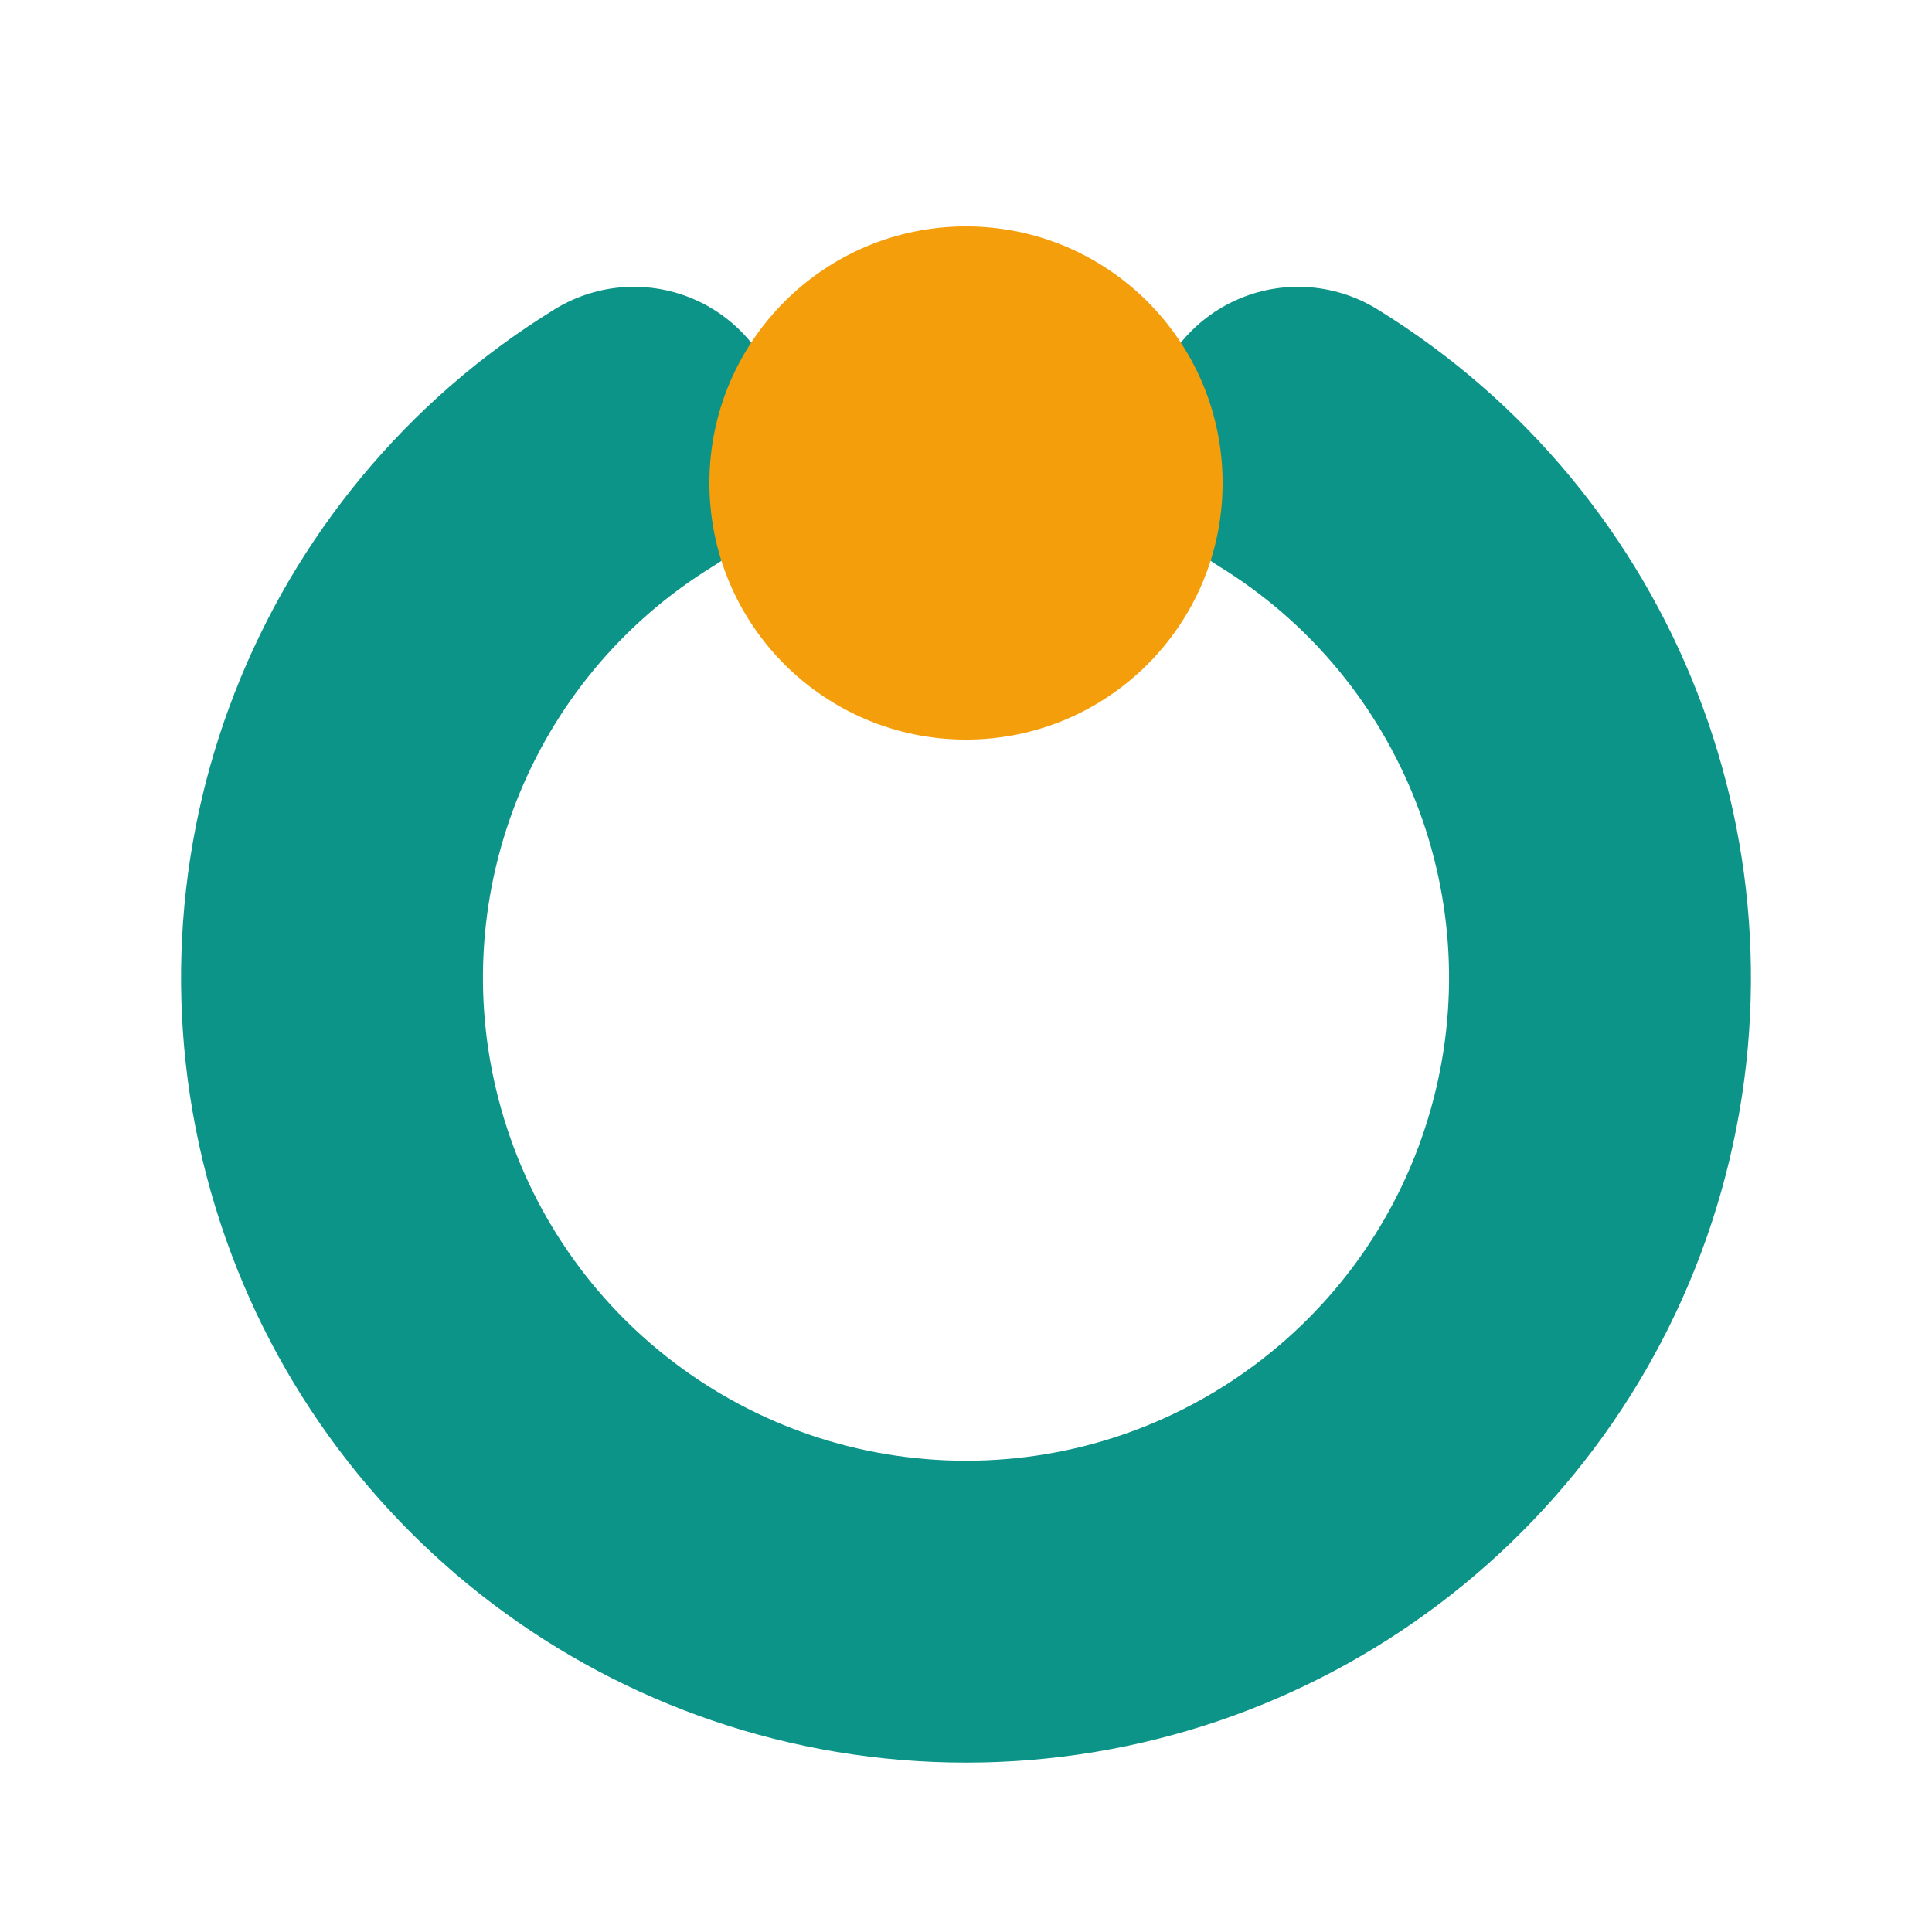
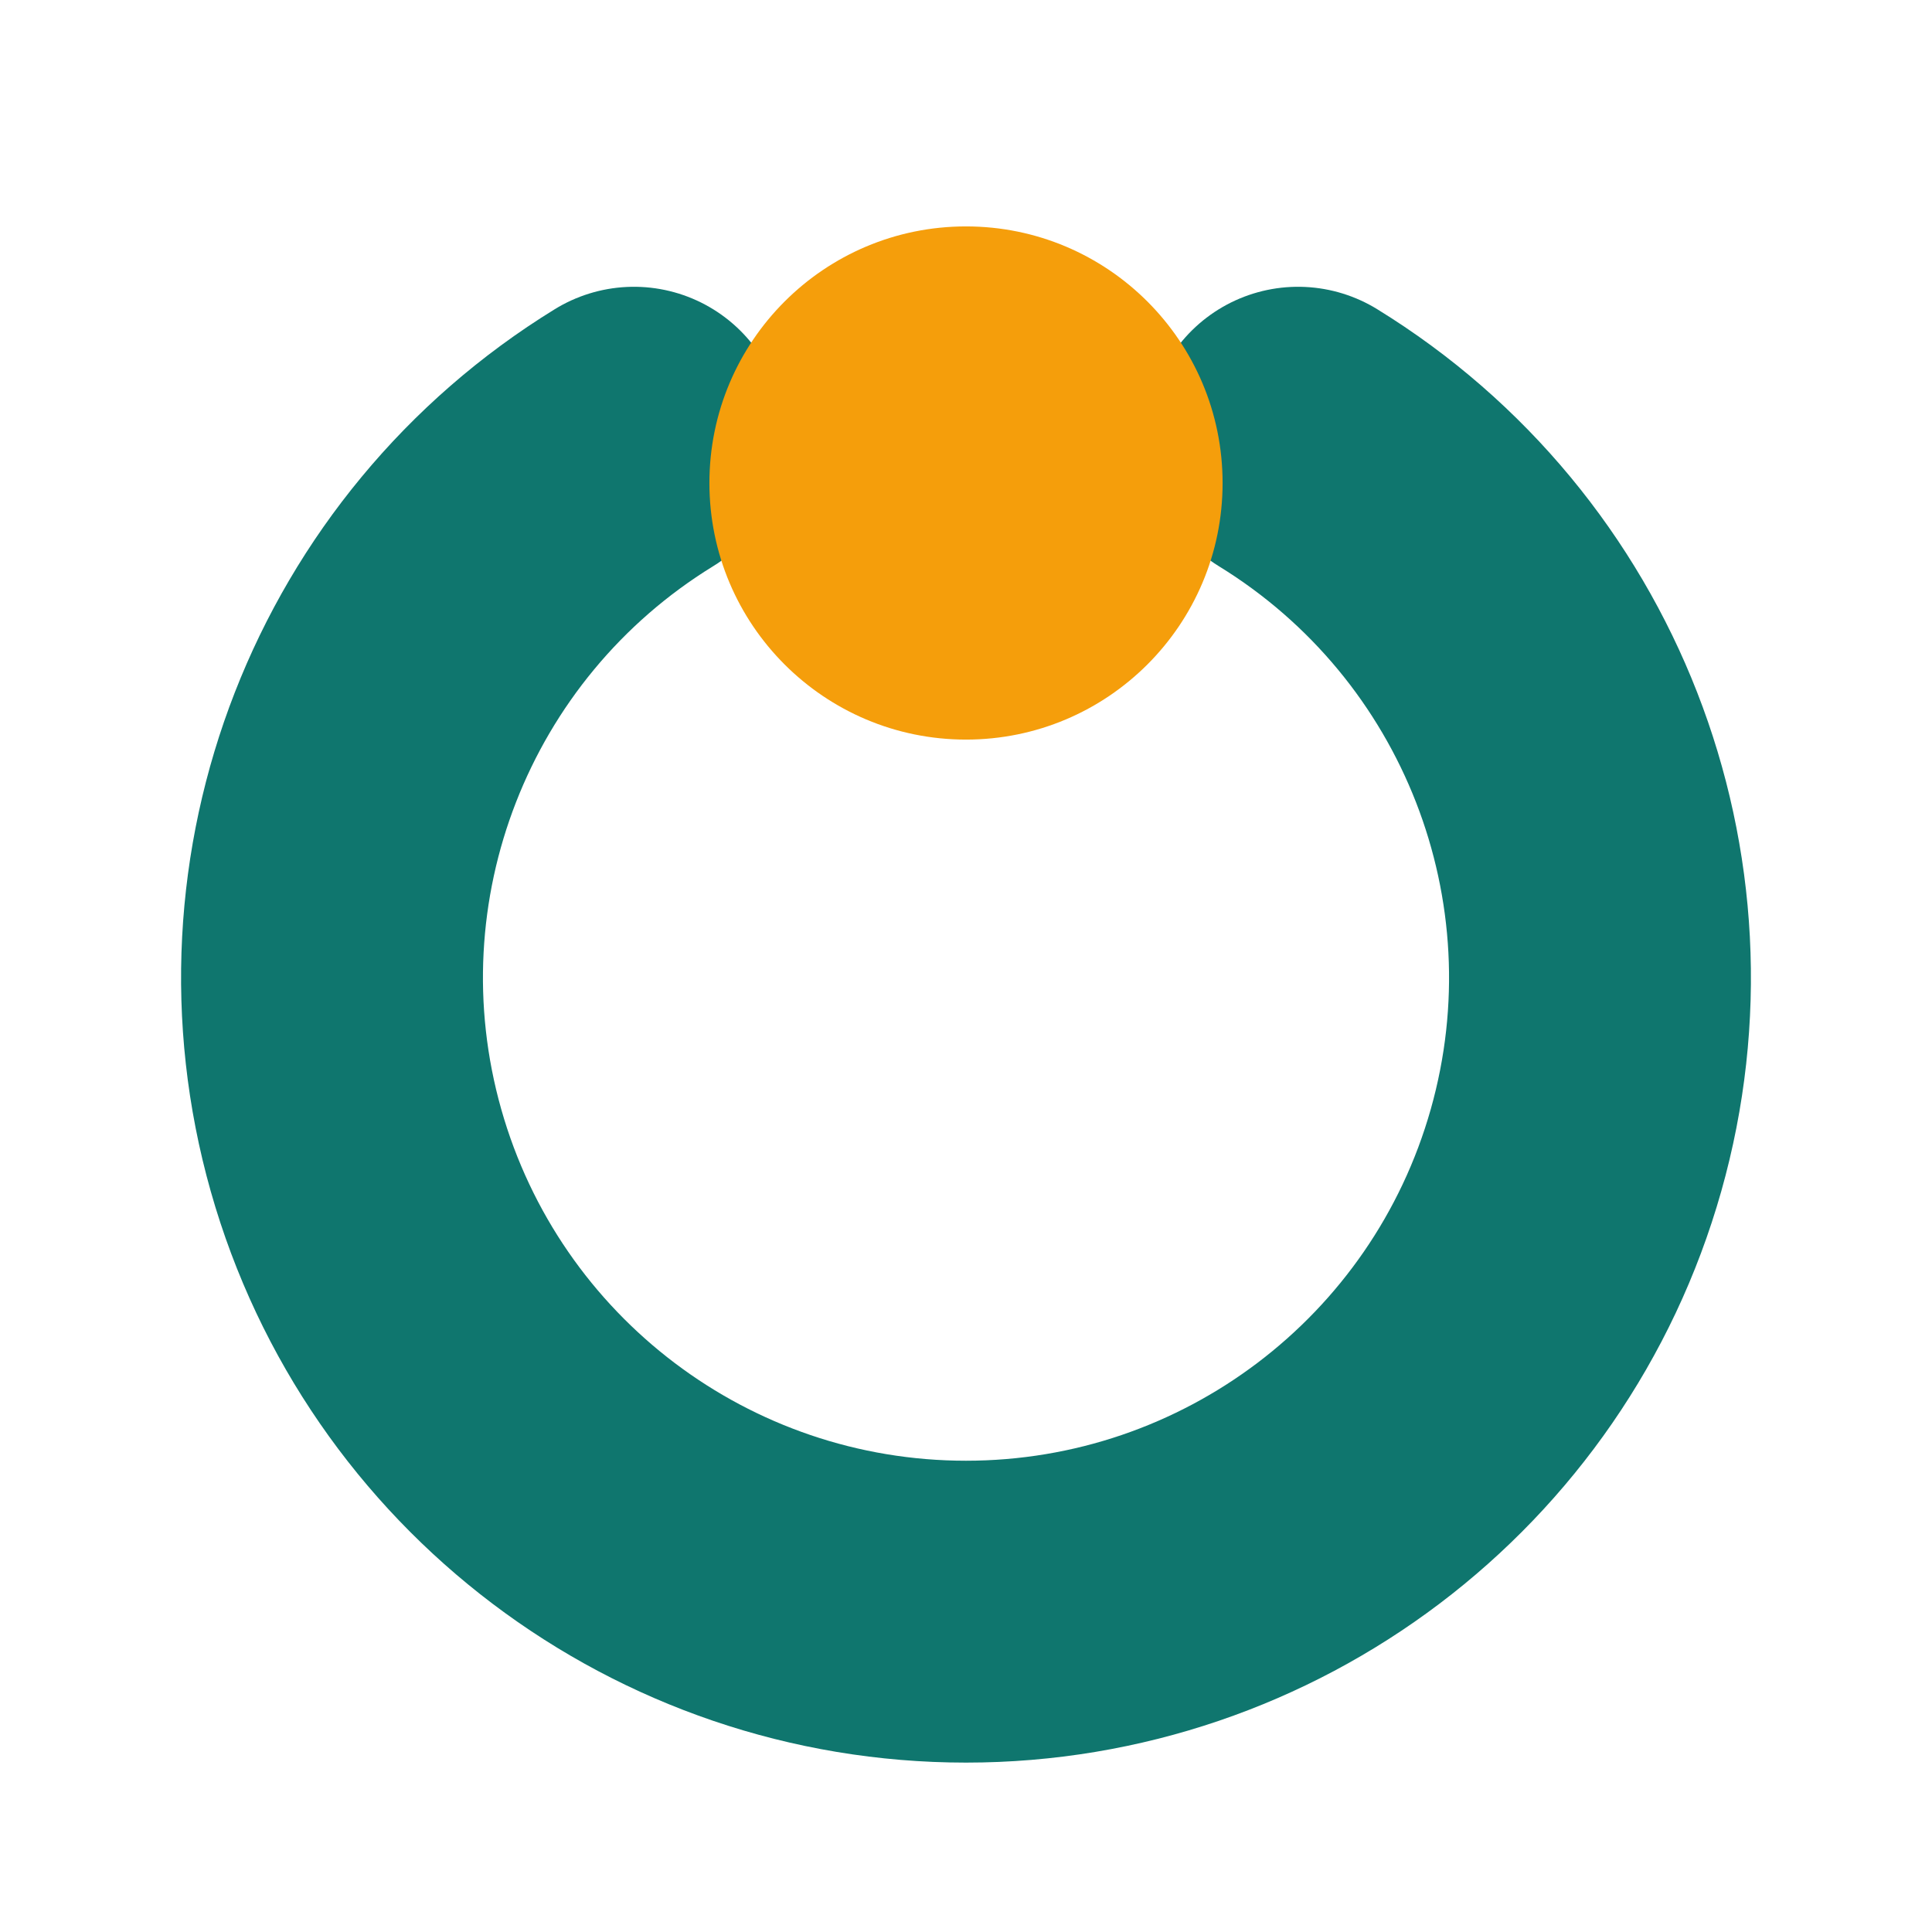
<svg xmlns="http://www.w3.org/2000/svg" viewBox="0 0 256 256">
-   <path d="M 172,58 A 84,84 0 1 1 84,58" fill="none" stroke="#0D9488" stroke-width="40" stroke-linecap="round" />
+   <path d="M 172,58 A 84,84 0 1 1 84,58" fill="none" stroke="#0F766E" stroke-width="40" stroke-linecap="round" />
  <circle cx="128" cy="64" r="34" fill="#F59E0B" />
</svg>
